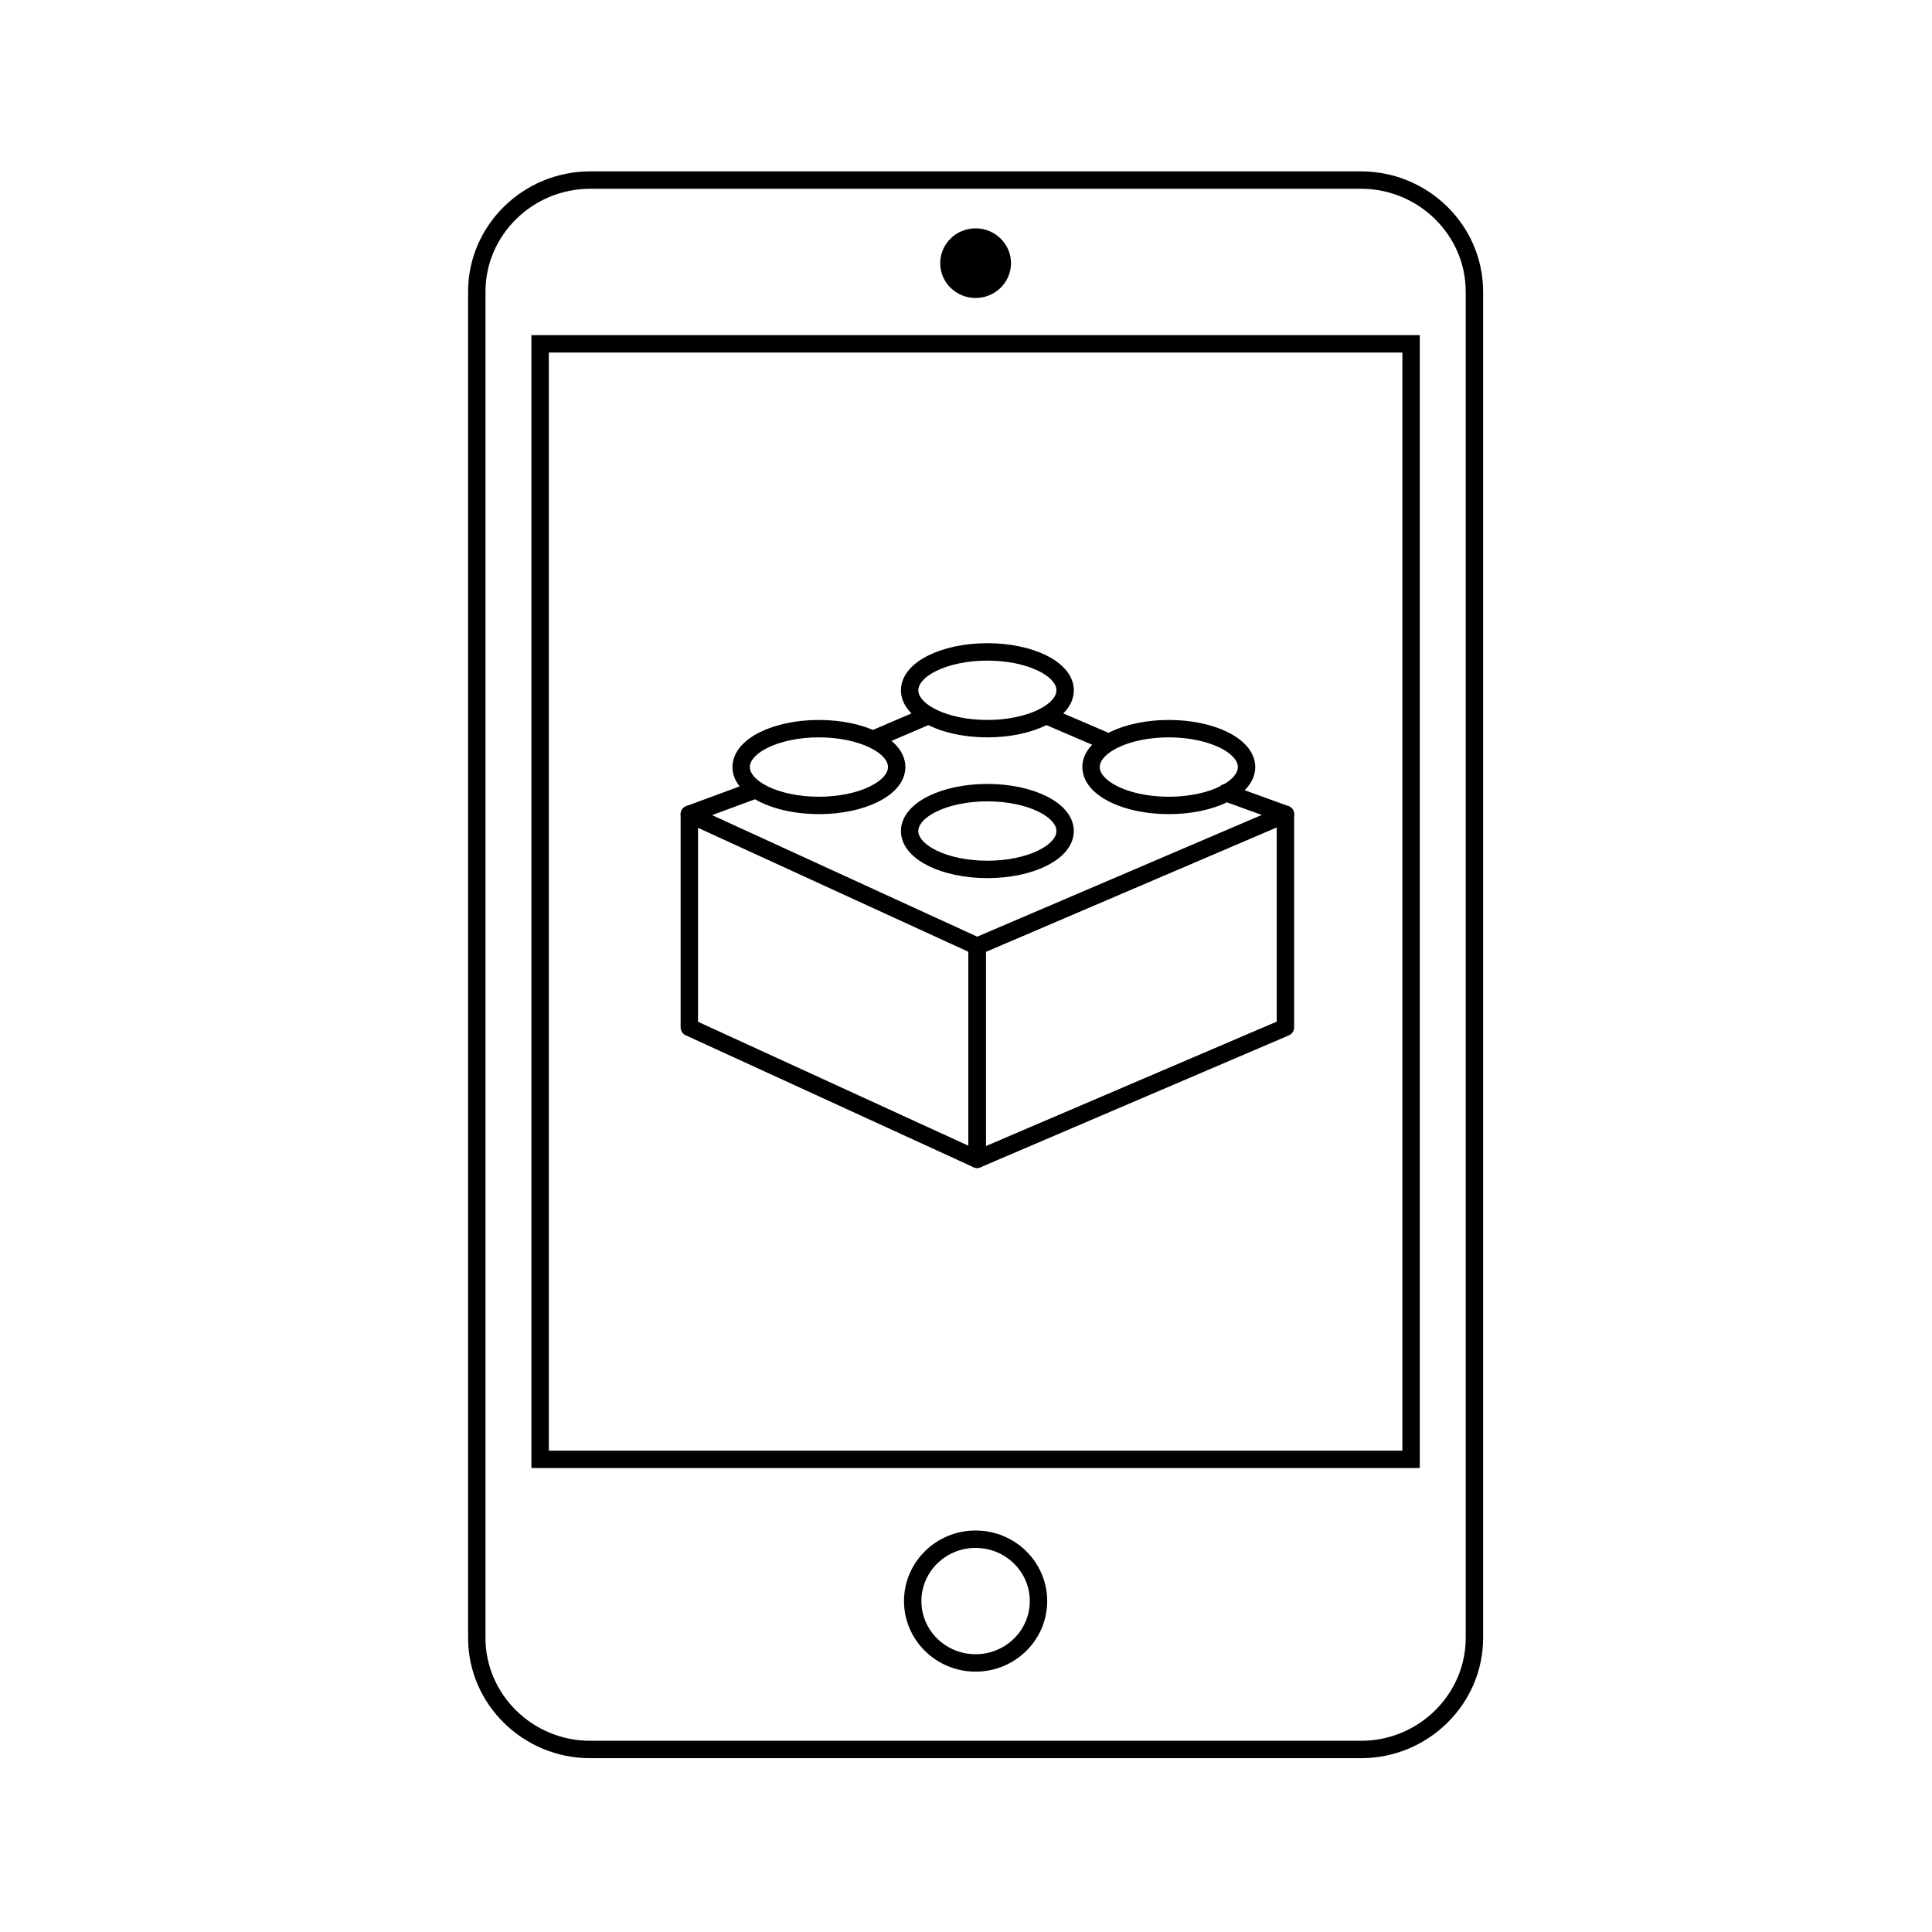
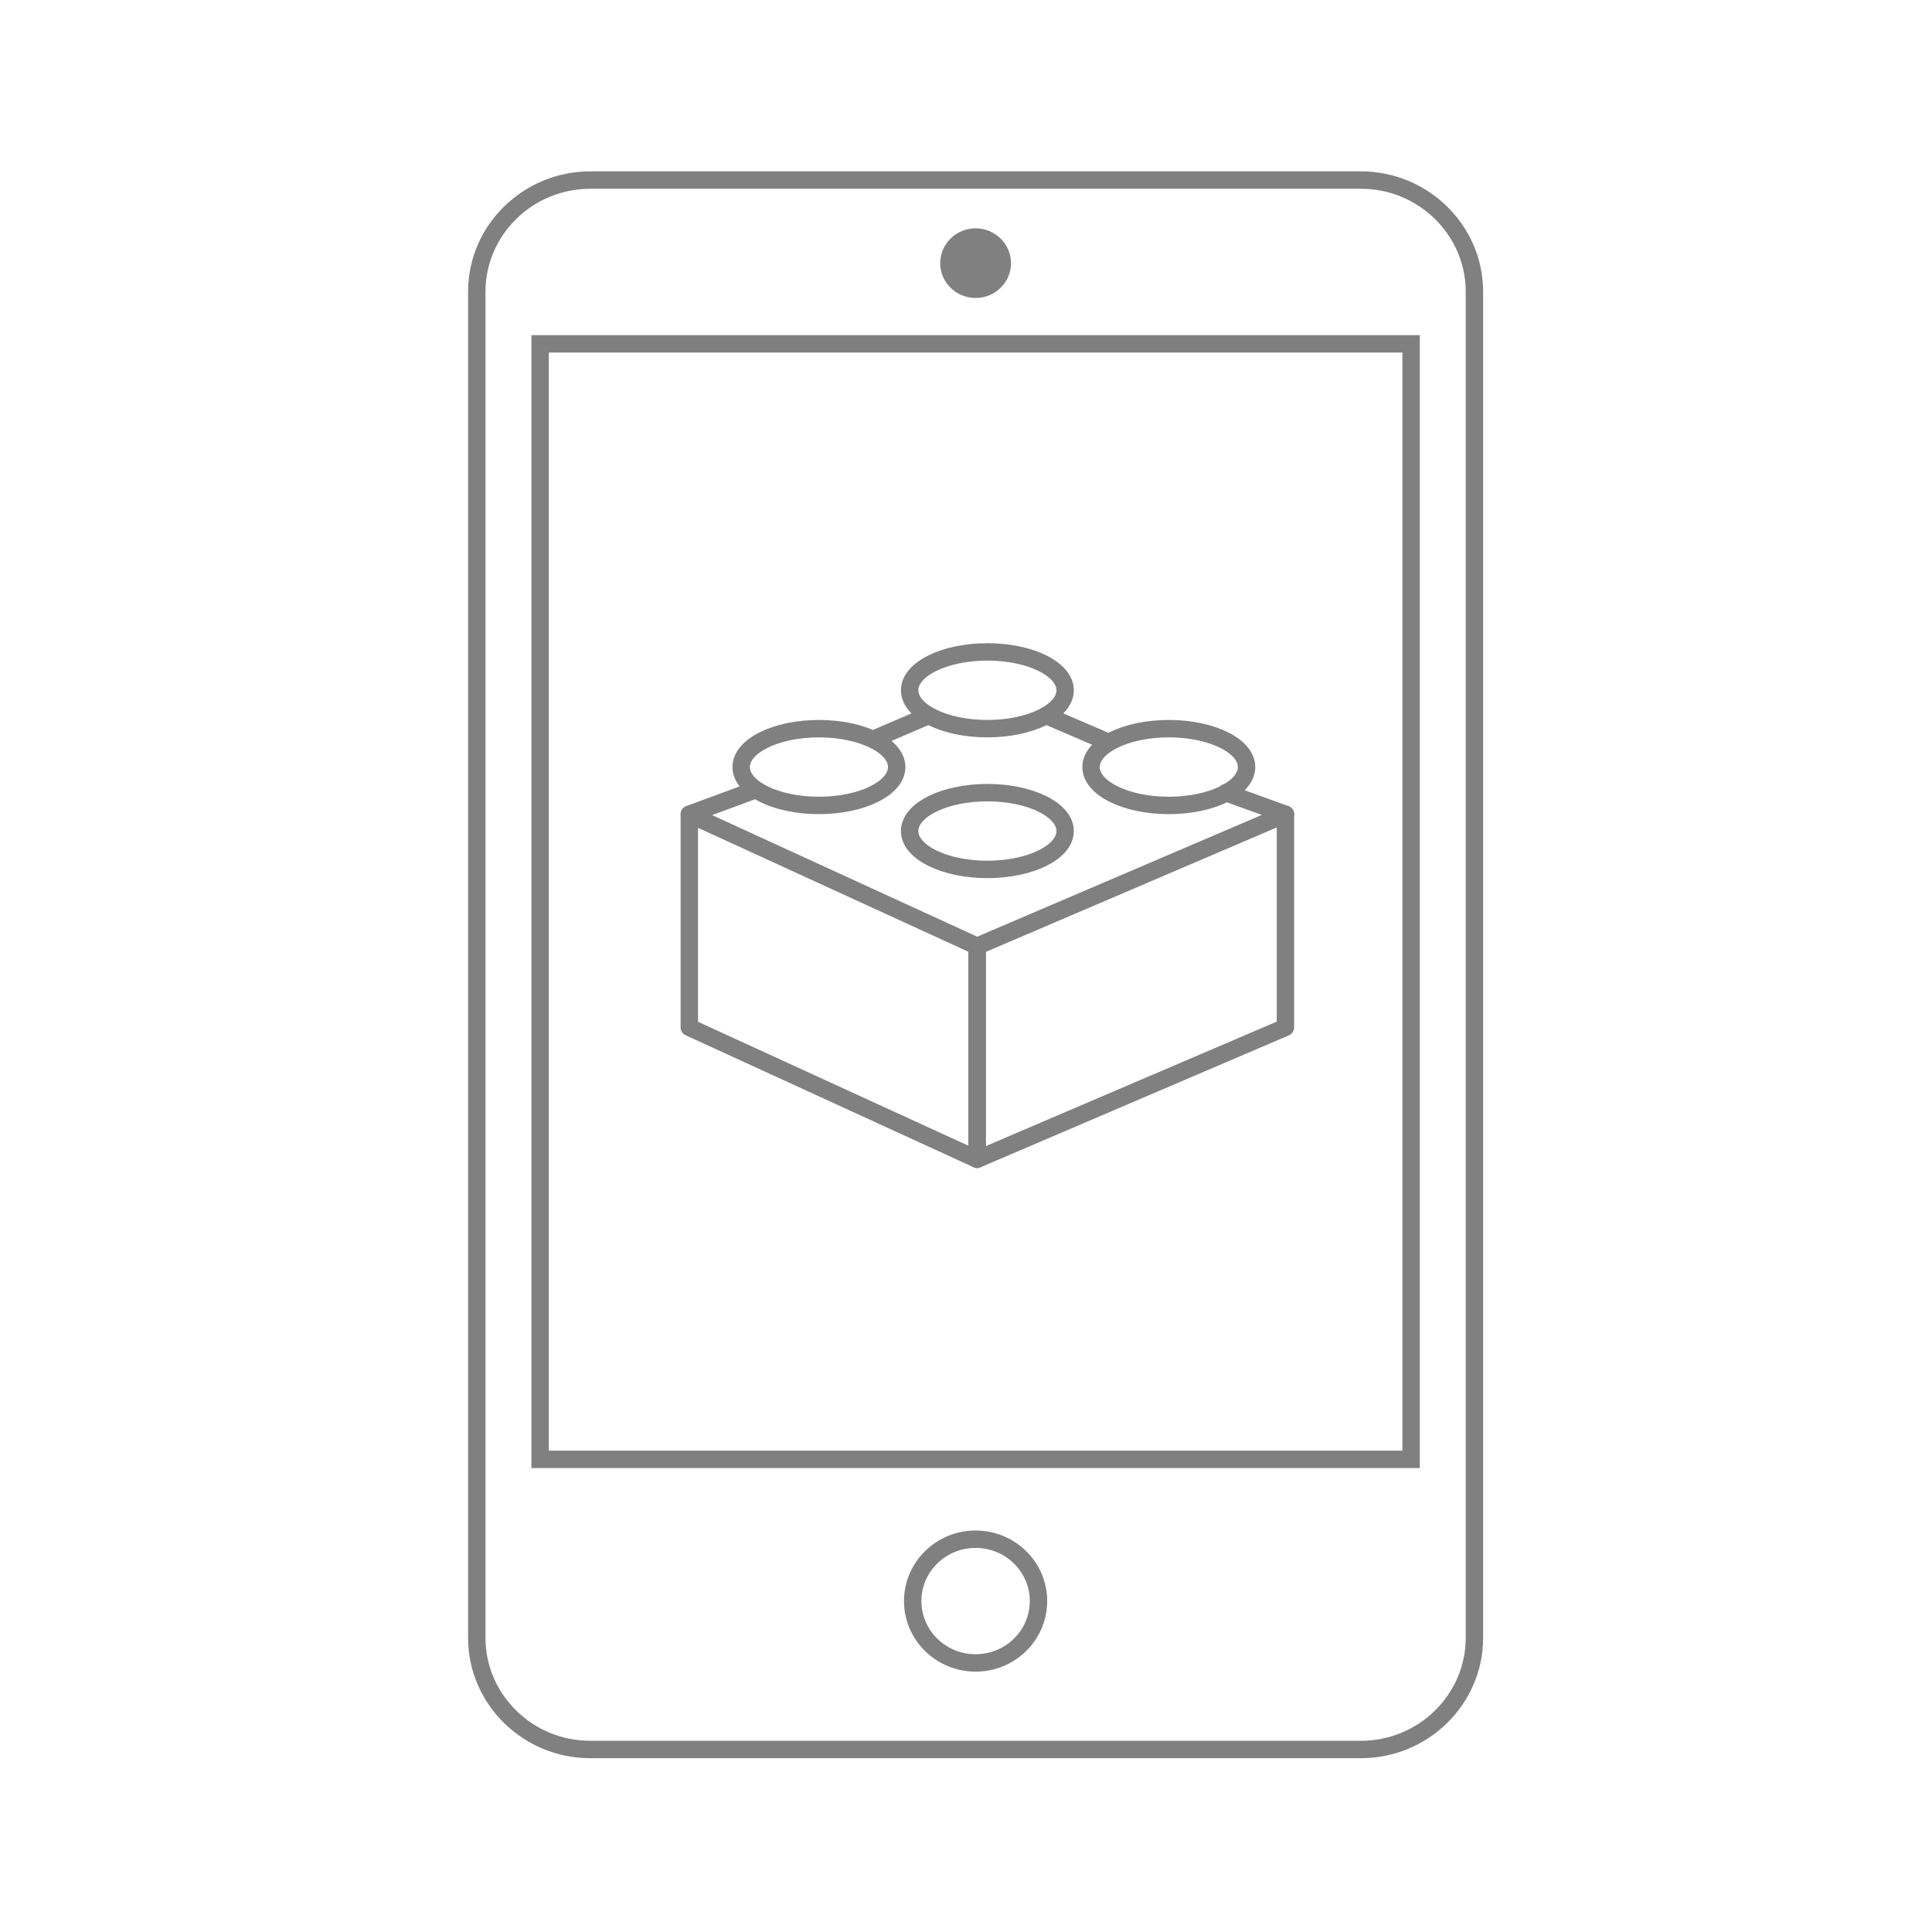
<svg xmlns="http://www.w3.org/2000/svg" width="111" height="111" viewBox="0 0 111 111">
  <g fill="none" fill-rule="evenodd" transform="translate(26.852 9.894)">
-     <path stroke="#000" stroke-linecap="round" d="M51.345,90.62 L7.054,90.62 C3.472,90.62 0.541,87.737 0.541,84.213 L0.541,6.859 C0.541,3.335 3.472,0.452 7.054,0.452 L51.345,0.452 C54.927,0.452 57.858,3.335 57.858,6.859 L57.858,84.213 C57.858,87.737 54.927,90.62 51.345,90.62 Z" />
-     <polygon stroke="#000" stroke-linecap="round" points="54.22 73.952 4.179 73.952 4.179 9.861 54.22 9.861" />
-     <path fill="#000" d="M29.199,3.225 C28.077,3.225 27.166,4.122 27.166,5.226 C27.166,6.33 28.077,7.226 29.199,7.226 C30.322,7.226 31.233,6.33 31.233,5.226 C31.233,4.122 30.322,3.225 29.199,3.225" />
-     <path stroke="#000" stroke-linecap="round" d="M29.199,85.647 C27.205,85.647 25.586,84.055 25.586,82.093 C25.586,80.131 27.205,78.539 29.199,78.539 C31.194,78.539 32.813,80.131 32.813,82.093 C32.813,84.055 31.194,85.647 29.199,85.647 Z" />
-     <g stroke="#000" stroke-linecap="round" stroke-linejoin="round" transform="translate(11.315 25.85)">
+     <path stroke="grey" stroke-linecap="round" d="M51.345,90.62 L7.054,90.62 C3.472,90.62 0.541,87.737 0.541,84.213 L0.541,6.859 C0.541,3.335 3.472,0.452 7.054,0.452 L51.345,0.452 C54.927,0.452 57.858,3.335 57.858,6.859 L57.858,84.213 C57.858,87.737 54.927,90.62 51.345,90.62 Z" />
+     <polygon stroke="grey" stroke-linecap="round" points="54.22 73.952 4.179 73.952 4.179 9.861 54.22 9.861" />
+     <path fill="grey" d="M29.199,3.225 C28.077,3.225 27.166,4.122 27.166,5.226 C27.166,6.33 28.077,7.226 29.199,7.226 C30.322,7.226 31.233,6.33 31.233,5.226 C31.233,4.122 30.322,3.225 29.199,3.225" />
+     <path stroke="grey" stroke-linecap="round" d="M29.199,85.647 C27.205,85.647 25.586,84.055 25.586,82.093 C25.586,80.131 27.205,78.539 29.199,78.539 C31.194,78.539 32.813,80.131 32.813,82.093 C32.813,84.055 31.194,85.647 29.199,85.647 Z" />
+     <g stroke="grey" stroke-linecap="round" stroke-linejoin="round" transform="translate(11.315 25.85)">
      <polygon points="17.971 18.618 1.437 11.038 1.437 23.282 17.971 30.861" />
      <polygon points="35.686 11.038 17.971 18.618 17.971 30.861 35.686 23.282" />
      <path d="M23.028 12.002C23.028 13.22 21.028 14.207 18.562 14.207 16.095 14.207 14.094 13.22 14.094 12.002 14.094 10.784 16.095 9.796 18.562 9.796 21.028 9.796 23.028 10.784 23.028 12.002L23.028 12.002zM33.452 8.326C33.452 9.544 31.452 10.531 28.985 10.531 26.518 10.531 24.518 9.544 24.518 8.326 24.518 7.109 26.518 6.12 28.985 6.12 31.452 6.12 33.452 7.109 33.452 8.326L33.452 8.326zM13.35 8.326C13.35 9.544 11.35 10.531 8.883 10.531 6.416 10.531 4.415 9.544 4.415 8.326 4.415 7.109 6.416 6.12 8.883 6.12 11.35 6.12 13.35 7.109 13.35 8.326L13.35 8.326zM23.028 3.915C23.028 5.133 21.028 6.12 18.562 6.12 16.095 6.12 14.094 5.133 14.094 3.915 14.094 2.698 16.095 1.71 18.562 1.71 21.028 1.71 23.028 2.698 23.028 3.915L23.028 3.915zM5.27 9.621L1.438 11.038M15.192 5.363L11.982 6.739M25.552 6.916L21.928 5.361M35.686 11.038L32.261 9.797" />
    </g>
  </g>
</svg>
